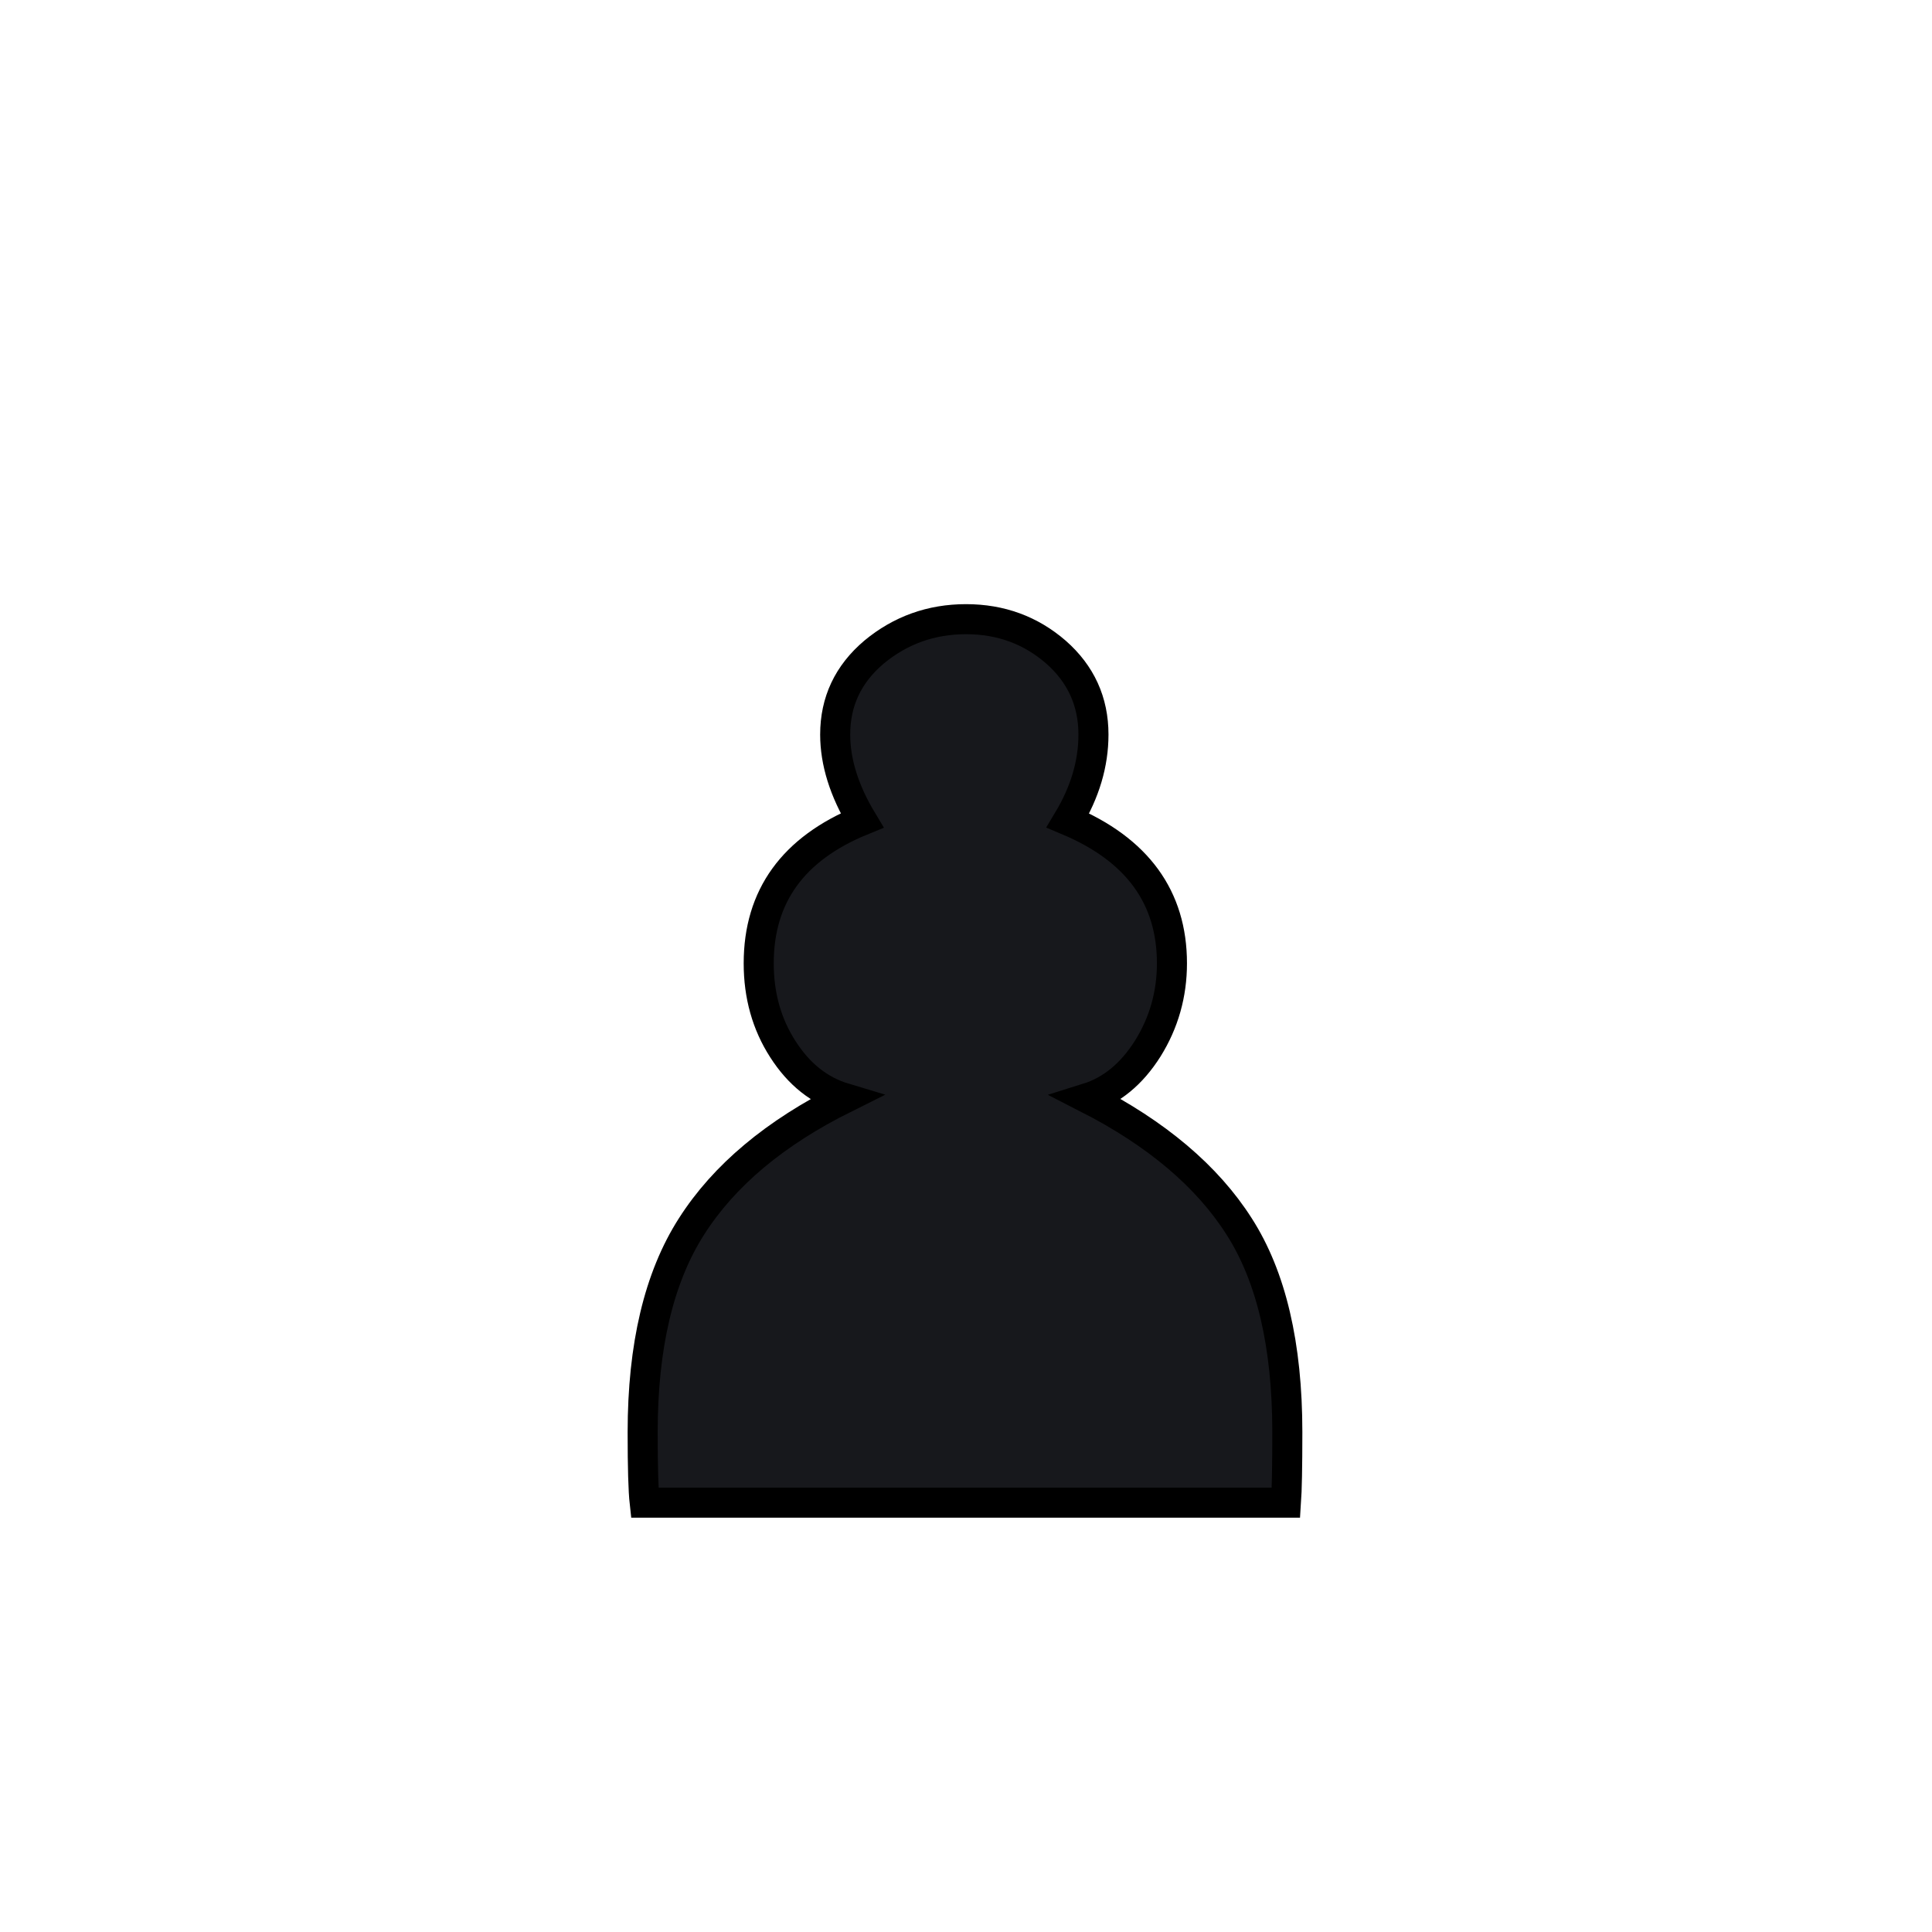
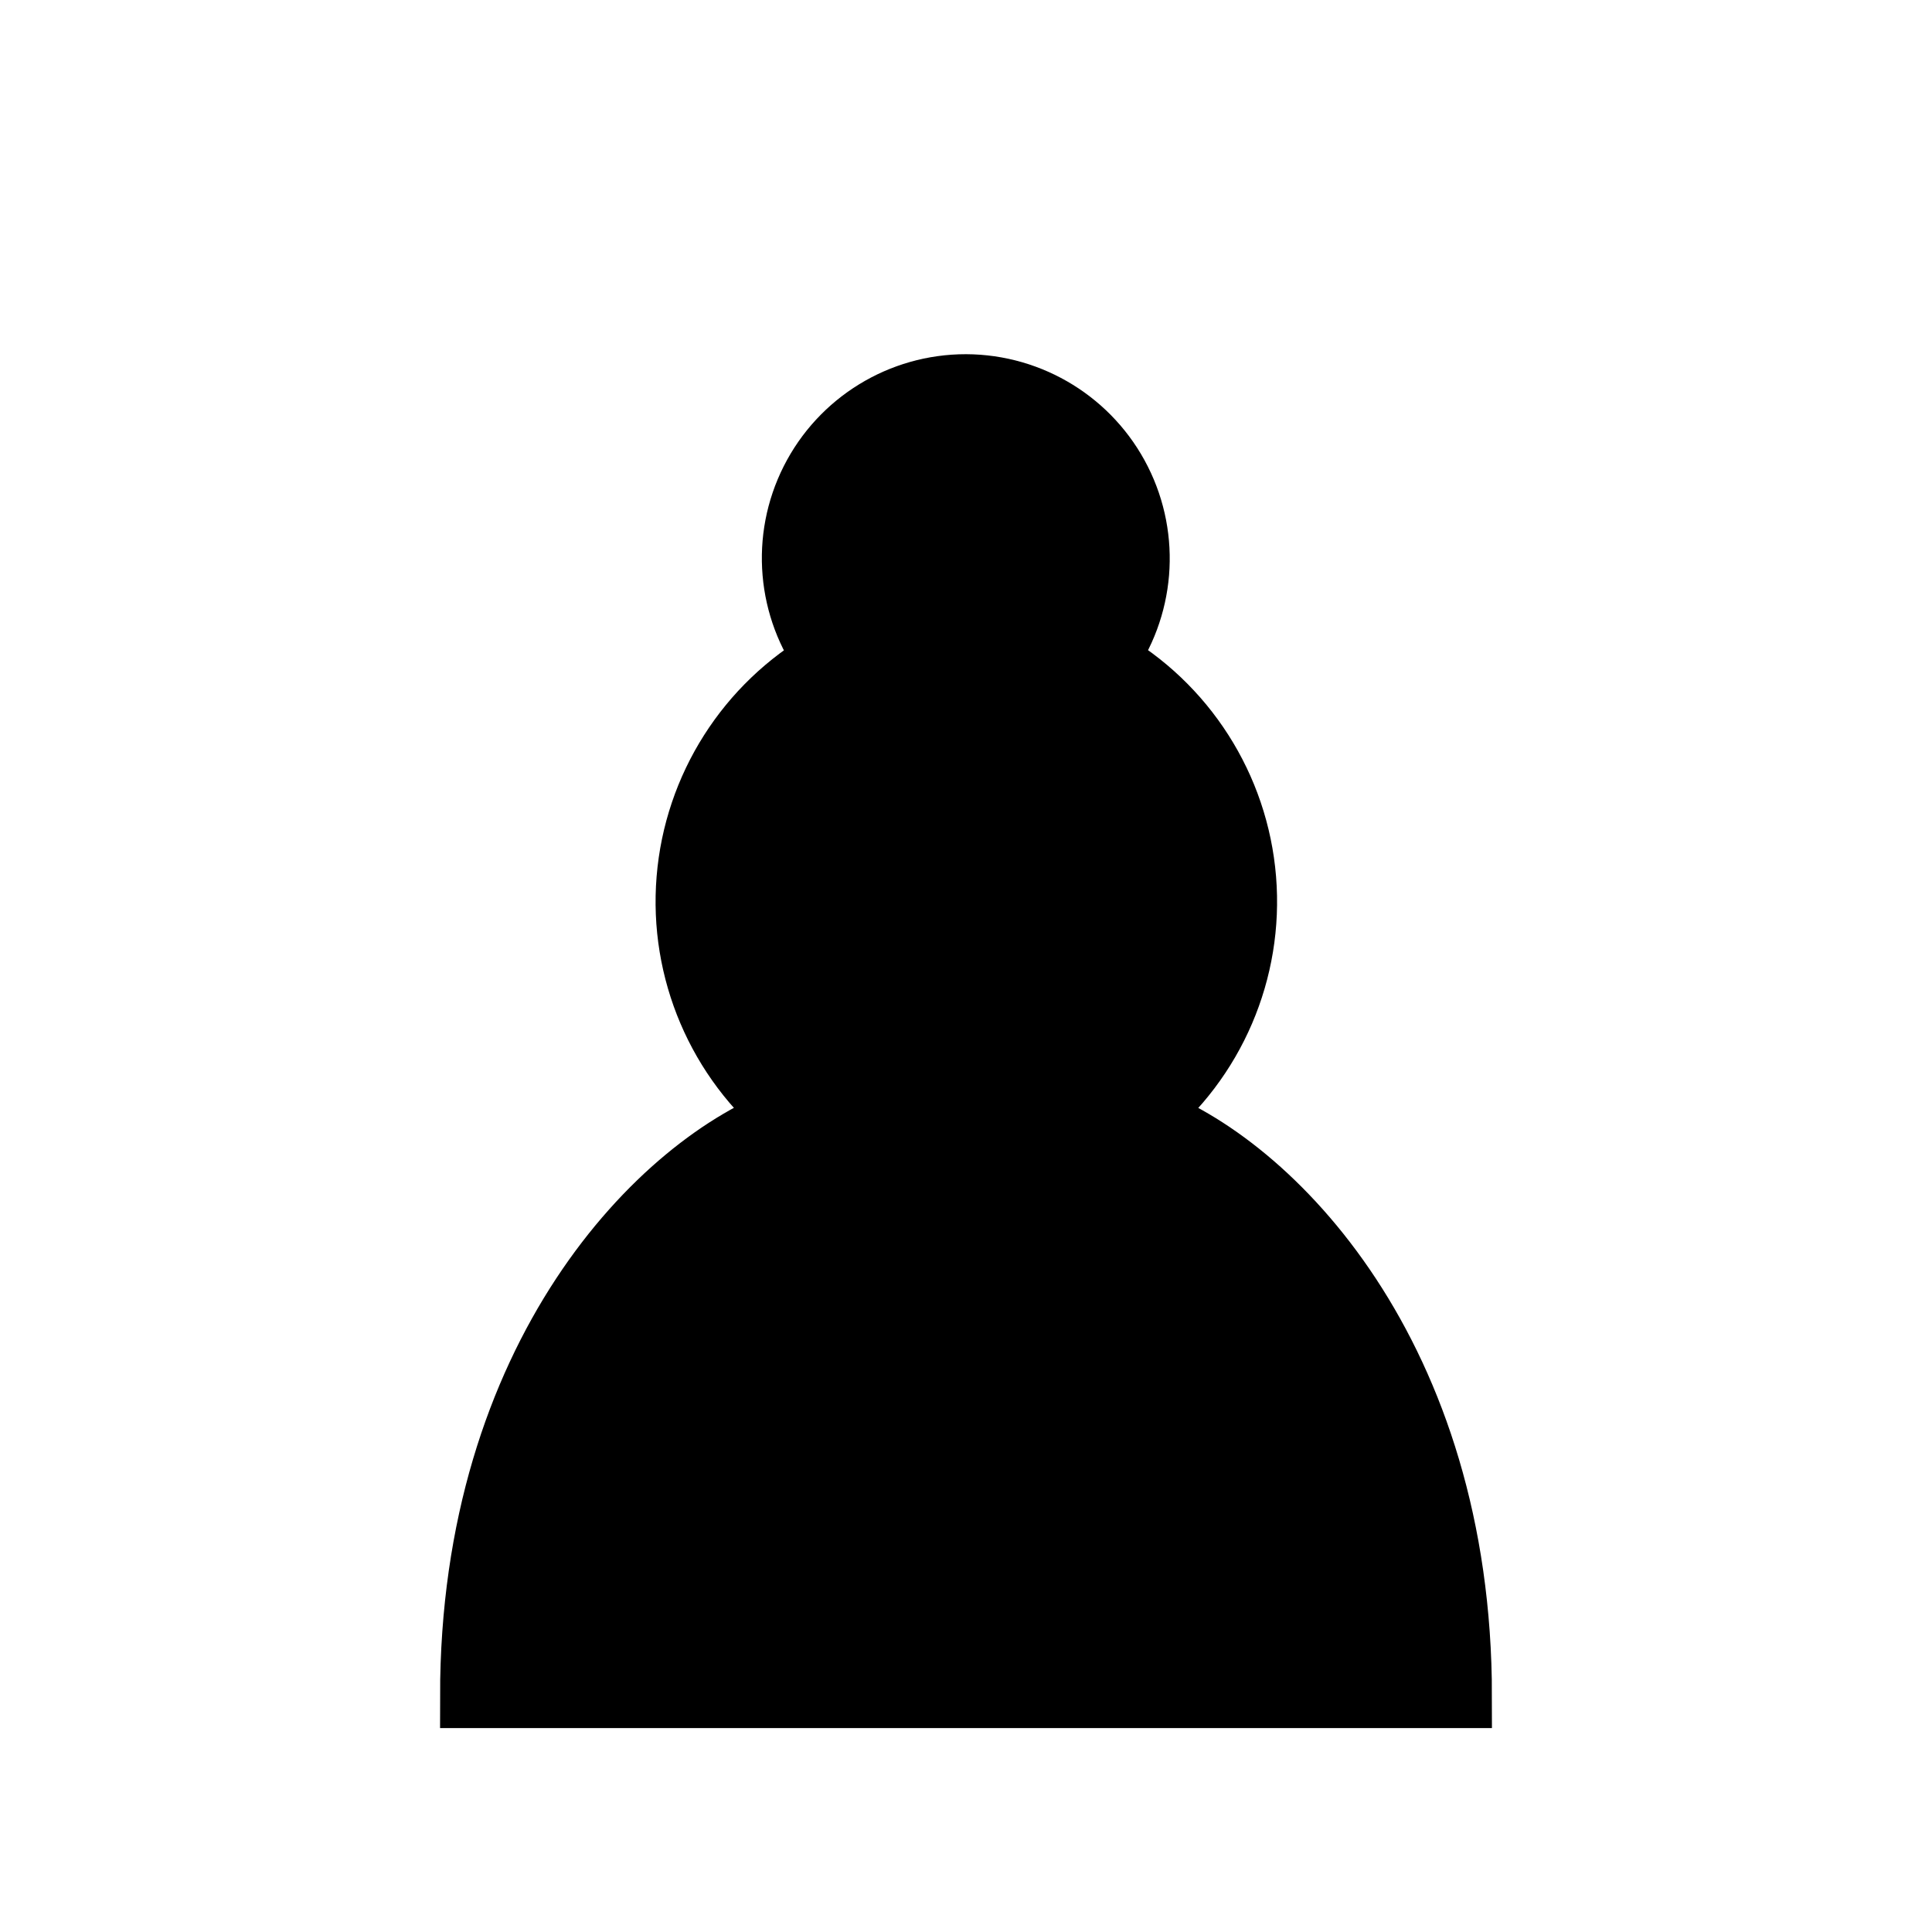
- <svg xmlns="http://www.w3.org/2000/svg" style="color-scheme:light only" viewBox="0 0 45 45">
-   <text x="22.5" y="35" font-size="35" text-anchor="middle" font-family="Segoe UI Symbol, Noto Sans Symbols 2, DejaVu Sans, serif" fill="#17181c" stroke="#000000" stroke-width="0.7">♟</text>
+ <svg xmlns="http://www.w3.org/2000/svg" viewBox="0 0 45 45">
+   <path stroke="#000" stroke-linecap="round" stroke-width="1.5" d="M22.5 9a4 4 0 0 0-3.22 6.38 6.48 6.48 0 0 0-.87 10.65c-3 1.06-7.41 5.55-7.41 13.47h23c0-7.92-4.41-12.41-7.41-13.47a6.46 6.46 0 0 0-.87-10.65A4.01 4.01 0 0 0 22.5 9z" />
</svg>
